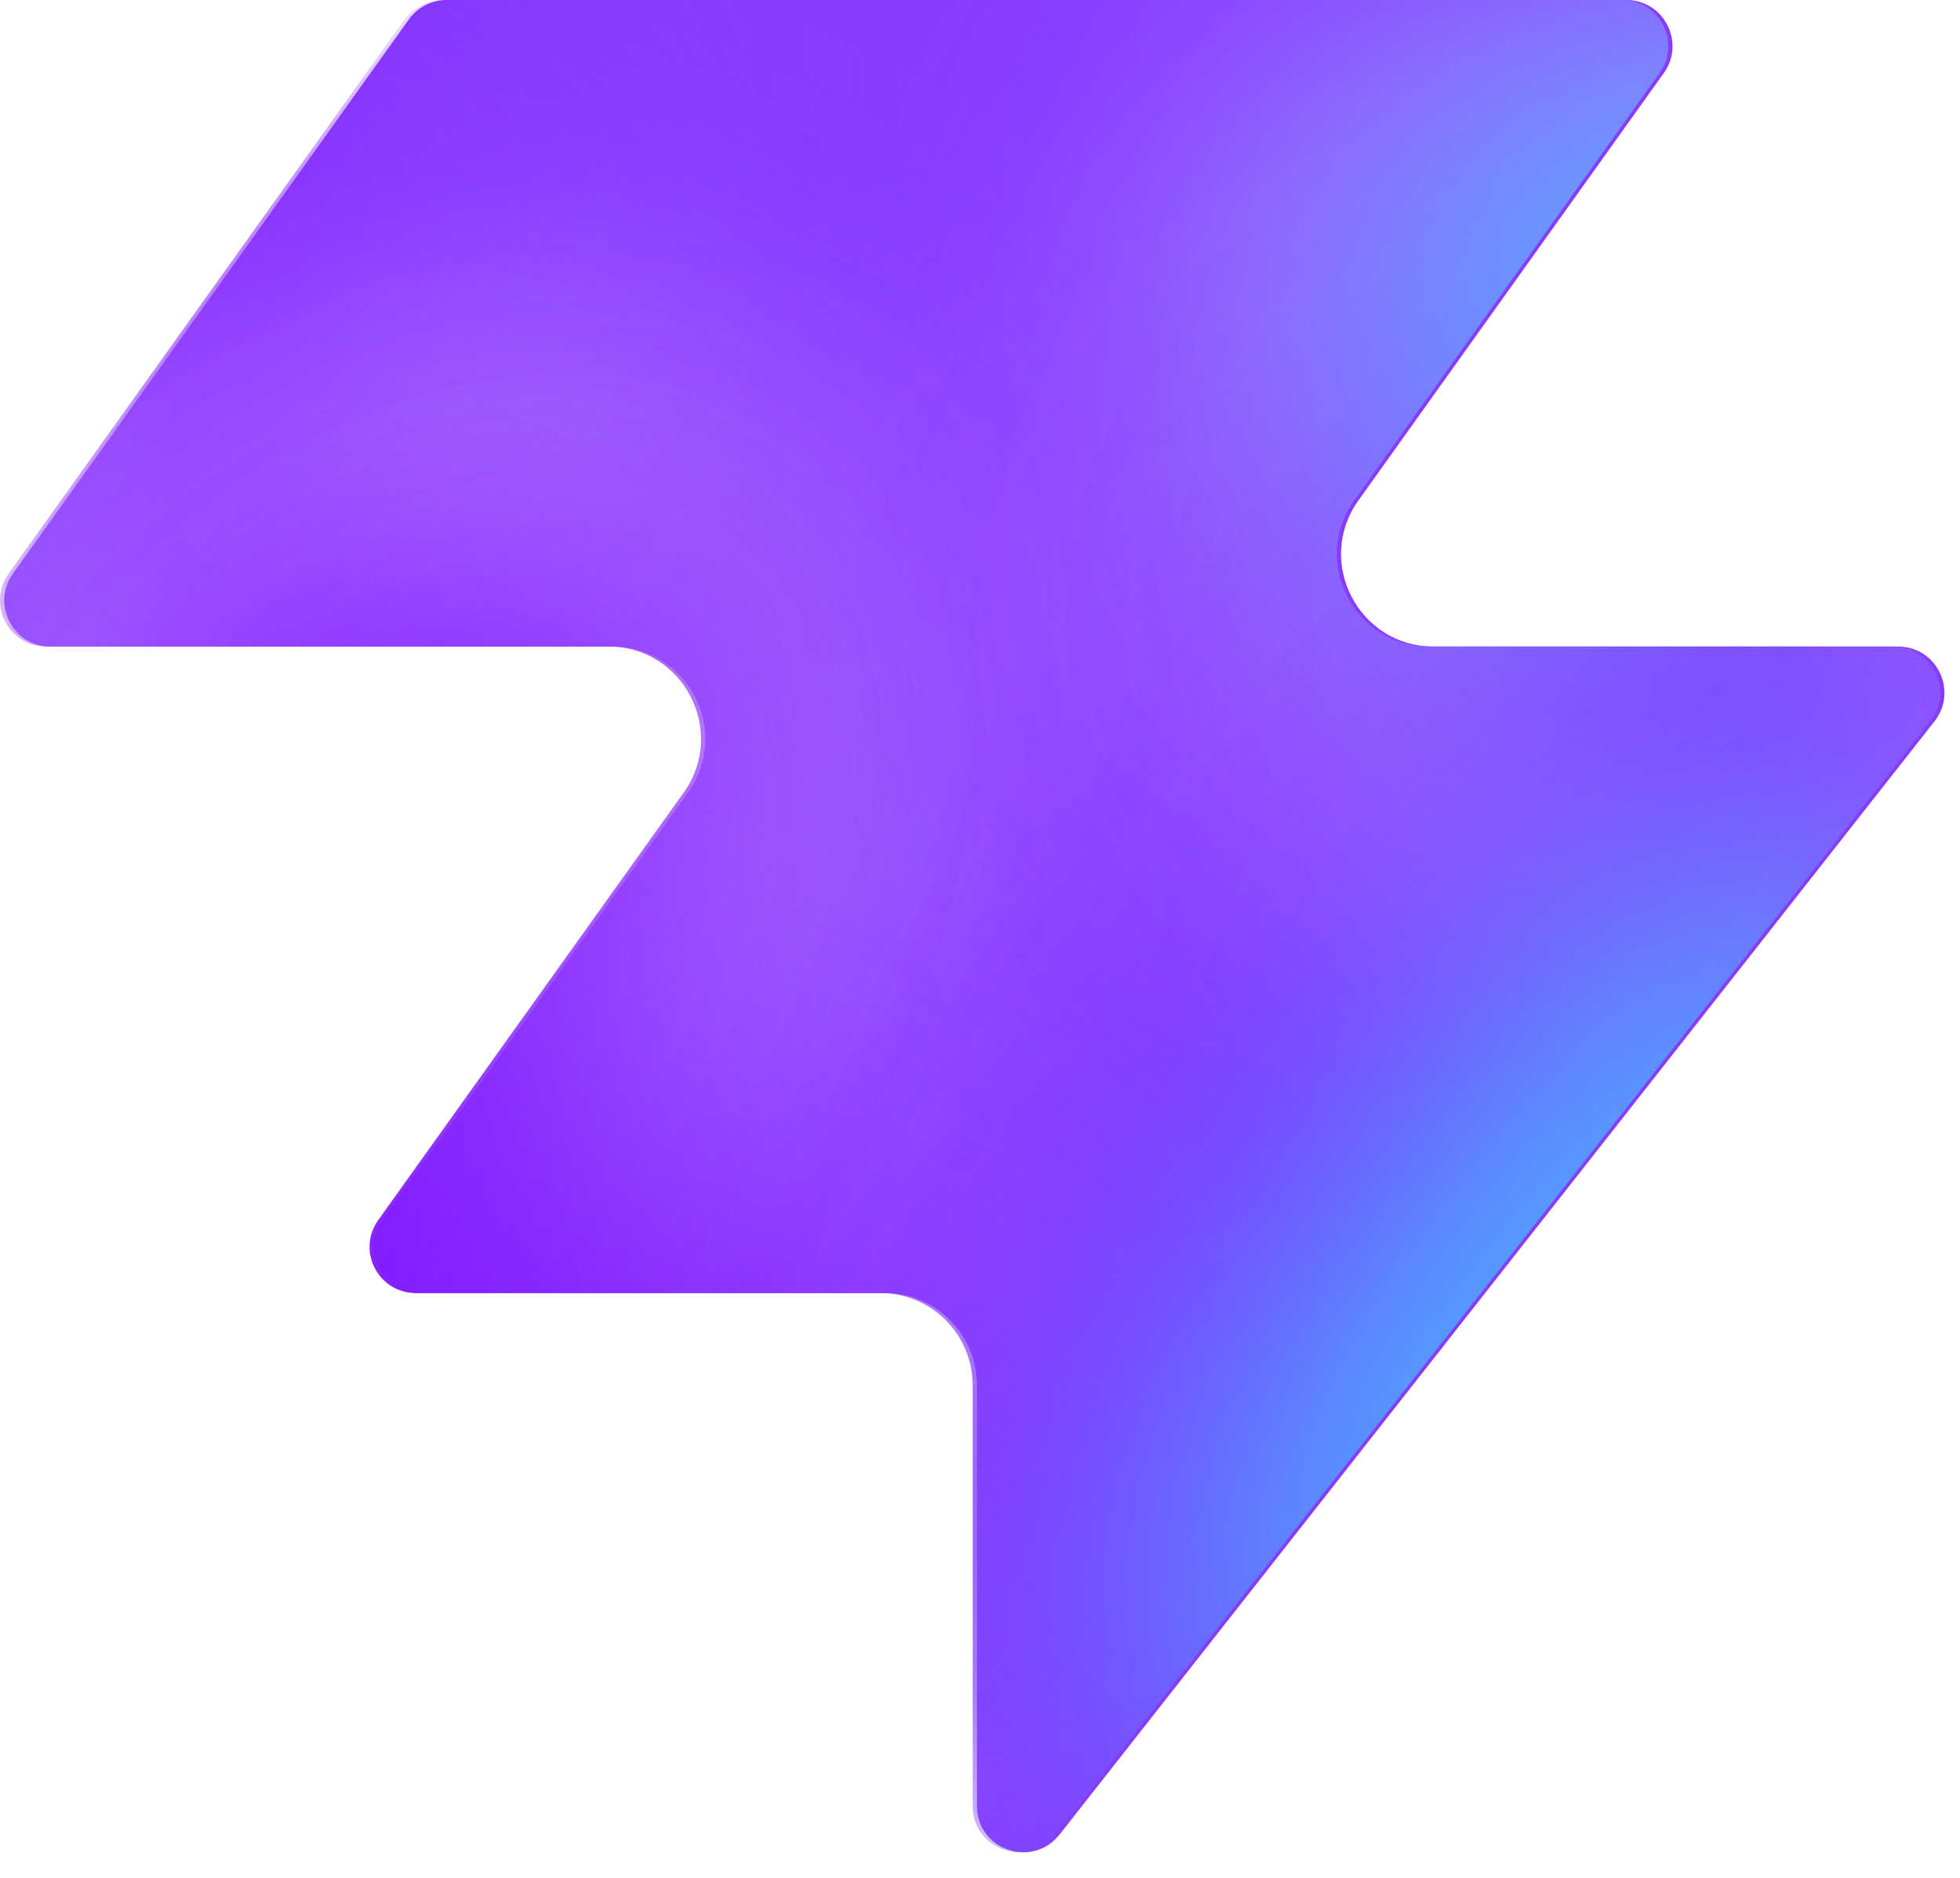
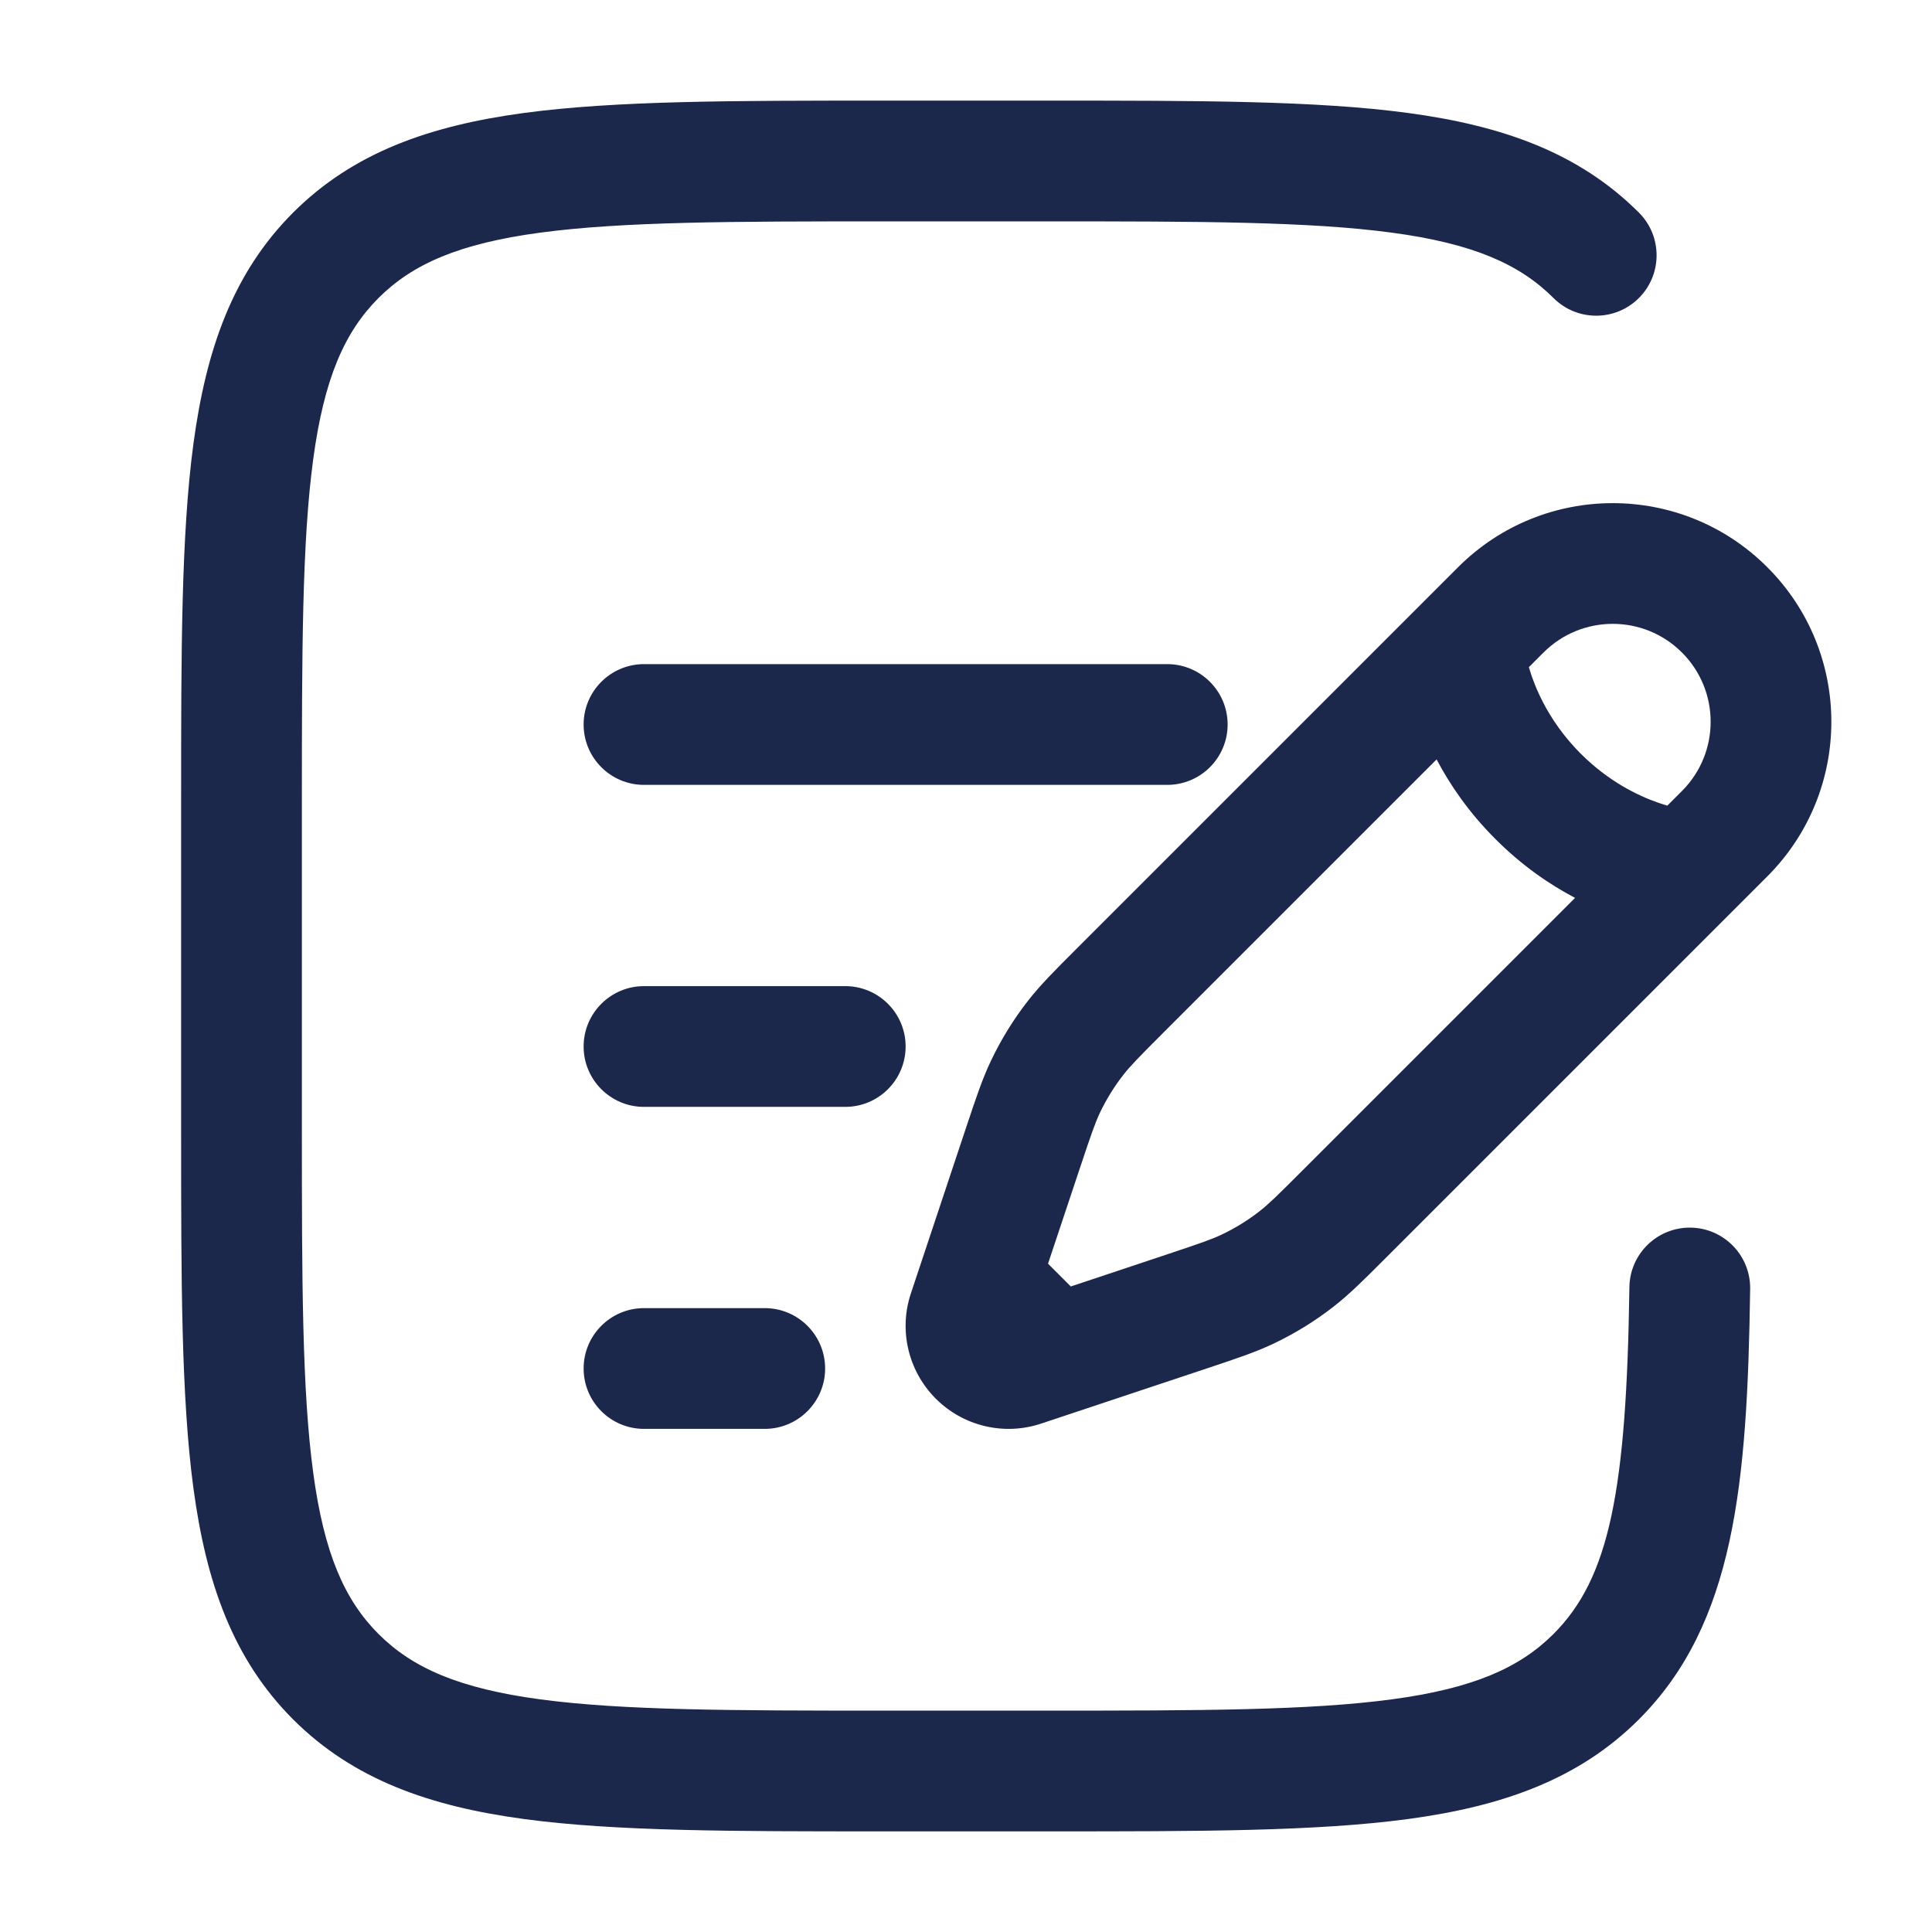
- <svg xmlns="http://www.w3.org/2000/svg" width="48" height="46" fill="none" viewBox="0 0 48 46">
-   <path fill="#863bff" d="M25.946 44.938c-.664.845-2.021.375-2.021-.698V33.937a2.26 2.26 0 0 0-2.262-2.262H10.287c-.92 0-1.456-1.04-.92-1.788l7.48-10.471c1.07-1.497 0-3.578-1.842-3.578H1.237c-.92 0-1.456-1.04-.92-1.788L10.013.474c.214-.297.556-.474.92-.474h28.894c.92 0 1.456 1.04.92 1.788l-7.48 10.471c-1.07 1.498 0 3.579 1.842 3.579h11.377c.943 0 1.473 1.088.89 1.83L25.947 44.94z" style="fill:#863bff;fill:color(display-p3 .525 .23 1);fill-opacity:1" />
-   <mask id="a" width="48" height="46" x="0" y="0" maskUnits="userSpaceOnUse" style="mask-type:alpha">
-     <path fill="#000" d="M25.842 44.938c-.664.844-2.021.375-2.021-.698V33.937a2.26 2.26 0 0 0-2.262-2.262H10.183c-.92 0-1.456-1.04-.92-1.788l7.48-10.471c1.07-1.498 0-3.579-1.842-3.579H1.133c-.92 0-1.456-1.04-.92-1.787L9.91.473c.214-.297.556-.474.92-.474h28.894c.92 0 1.456 1.04.92 1.788l-7.48 10.471c-1.07 1.498 0 3.578 1.842 3.578h11.377c.943 0 1.473 1.088.89 1.832L25.843 44.94z" style="fill:#000;fill-opacity:1" />
-   </mask>
-   <g mask="url(#a)">
-     <g filter="url(#b)">
-       <ellipse cx="5.508" cy="14.704" fill="#ede6ff" rx="5.508" ry="14.704" style="fill:#ede6ff;fill:color(display-p3 .927 .903 1);fill-opacity:1" transform="matrix(.00324 1 1 -.00324 -4.47 31.516)" />
-     </g>
-     <g filter="url(#c)">
-       <ellipse cx="10.399" cy="29.851" fill="#ede6ff" rx="10.399" ry="29.851" style="fill:#ede6ff;fill:color(display-p3 .927 .903 1);fill-opacity:1" transform="matrix(.00324 1 1 -.00324 -39.328 7.883)" />
-     </g>
-     <g filter="url(#d)">
-       <ellipse cx="5.508" cy="30.487" fill="#7e14ff" rx="5.508" ry="30.487" style="fill:#7e14ff;fill:color(display-p3 .492 .077 1);fill-opacity:1" transform="rotate(89.814 -25.913 -14.639)scale(1 -1)" />
-     </g>
-     <g filter="url(#e)">
-       <ellipse cx="5.508" cy="30.599" fill="#7e14ff" rx="5.508" ry="30.599" style="fill:#7e14ff;fill:color(display-p3 .492 .077 1);fill-opacity:1" transform="rotate(89.814 -32.644 -3.334)scale(1 -1)" />
-     </g>
-     <g filter="url(#f)">
-       <ellipse cx="5.508" cy="30.599" fill="#7e14ff" rx="5.508" ry="30.599" style="fill:#7e14ff;fill:color(display-p3 .492 .077 1);fill-opacity:1" transform="matrix(.00324 1 1 -.00324 -34.34 30.47)" />
-     </g>
-     <g filter="url(#g)">
-       <ellipse cx="14.072" cy="22.078" fill="#ede6ff" rx="14.072" ry="22.078" style="fill:#ede6ff;fill:color(display-p3 .927 .903 1);fill-opacity:1" transform="rotate(93.35 24.506 48.493)scale(-1 1)" />
-     </g>
-     <g filter="url(#h)">
-       <ellipse cx="3.47" cy="21.501" fill="#7e14ff" rx="3.47" ry="21.501" style="fill:#7e14ff;fill:color(display-p3 .492 .077 1);fill-opacity:1" transform="rotate(89.009 28.708 47.59)scale(-1 1)" />
-     </g>
-     <g filter="url(#i)">
-       <ellipse cx="3.47" cy="21.501" fill="#7e14ff" rx="3.47" ry="21.501" style="fill:#7e14ff;fill:color(display-p3 .492 .077 1);fill-opacity:1" transform="rotate(89.009 28.708 47.59)scale(-1 1)" />
-     </g>
-     <g filter="url(#j)">
-       <ellipse cx=".387" cy="8.972" fill="#7e14ff" rx="4.407" ry="29.108" style="fill:#7e14ff;fill:color(display-p3 .492 .077 1);fill-opacity:1" transform="rotate(39.51 .387 8.972)" />
-     </g>
-     <g filter="url(#k)">
-       <ellipse cx="47.523" cy="-6.092" fill="#7e14ff" rx="4.407" ry="29.108" style="fill:#7e14ff;fill:color(display-p3 .492 .077 1);fill-opacity:1" transform="rotate(37.892 47.523 -6.092)" />
-     </g>
-     <g filter="url(#l)">
-       <ellipse cx="41.412" cy="6.333" fill="#47bfff" rx="5.971" ry="9.665" style="fill:#47bfff;fill:color(display-p3 .28 .748 1);fill-opacity:1" transform="rotate(37.892 41.412 6.333)" />
-     </g>
-     <g filter="url(#m)">
-       <ellipse cx="-1.879" cy="38.332" fill="#7e14ff" rx="4.407" ry="29.108" style="fill:#7e14ff;fill:color(display-p3 .492 .077 1);fill-opacity:1" transform="rotate(37.892 -1.88 38.332)" />
-     </g>
-     <g filter="url(#n)">
-       <ellipse cx="-1.879" cy="38.332" fill="#7e14ff" rx="4.407" ry="29.108" style="fill:#7e14ff;fill:color(display-p3 .492 .077 1);fill-opacity:1" transform="rotate(37.892 -1.88 38.332)" />
-     </g>
-     <g filter="url(#o)">
-       <ellipse cx="35.651" cy="29.907" fill="#7e14ff" rx="4.407" ry="29.108" style="fill:#7e14ff;fill:color(display-p3 .492 .077 1);fill-opacity:1" transform="rotate(37.892 35.651 29.907)" />
-     </g>
-     <g filter="url(#p)">
-       <ellipse cx="38.418" cy="32.4" fill="#47bfff" rx="5.971" ry="15.297" style="fill:#47bfff;fill:color(display-p3 .28 .748 1);fill-opacity:1" transform="rotate(37.892 38.418 32.4)" />
-     </g>
-   </g>
-   <defs>
-     <filter id="b" width="60.045" height="41.654" x="-19.77" y="16.149" color-interpolation-filters="sRGB" filterUnits="userSpaceOnUse">
-       <feFlood flood-opacity="0" result="BackgroundImageFix" />
-       <feBlend in="SourceGraphic" in2="BackgroundImageFix" result="shape" />
-       <feGaussianBlur result="effect1_foregroundBlur_2002_17158" stdDeviation="7.659" />
-     </filter>
-     <filter id="c" width="90.34" height="51.437" x="-54.613" y="-7.533" color-interpolation-filters="sRGB" filterUnits="userSpaceOnUse">
-       <feFlood flood-opacity="0" result="BackgroundImageFix" />
-       <feBlend in="SourceGraphic" in2="BackgroundImageFix" result="shape" />
-       <feGaussianBlur result="effect1_foregroundBlur_2002_17158" stdDeviation="7.659" />
-     </filter>
-     <filter id="d" width="79.355" height="29.4" x="-49.64" y="2.03" color-interpolation-filters="sRGB" filterUnits="userSpaceOnUse">
-       <feFlood flood-opacity="0" result="BackgroundImageFix" />
-       <feBlend in="SourceGraphic" in2="BackgroundImageFix" result="shape" />
-       <feGaussianBlur result="effect1_foregroundBlur_2002_17158" stdDeviation="4.596" />
-     </filter>
-     <filter id="e" width="79.579" height="29.4" x="-45.045" y="20.029" color-interpolation-filters="sRGB" filterUnits="userSpaceOnUse">
-       <feFlood flood-opacity="0" result="BackgroundImageFix" />
-       <feBlend in="SourceGraphic" in2="BackgroundImageFix" result="shape" />
-       <feGaussianBlur result="effect1_foregroundBlur_2002_17158" stdDeviation="4.596" />
-     </filter>
-     <filter id="f" width="79.579" height="29.4" x="-43.513" y="21.178" color-interpolation-filters="sRGB" filterUnits="userSpaceOnUse">
-       <feFlood flood-opacity="0" result="BackgroundImageFix" />
-       <feBlend in="SourceGraphic" in2="BackgroundImageFix" result="shape" />
-       <feGaussianBlur result="effect1_foregroundBlur_2002_17158" stdDeviation="4.596" />
-     </filter>
-     <filter id="g" width="74.749" height="58.852" x="15.756" y="-17.901" color-interpolation-filters="sRGB" filterUnits="userSpaceOnUse">
-       <feFlood flood-opacity="0" result="BackgroundImageFix" />
-       <feBlend in="SourceGraphic" in2="BackgroundImageFix" result="shape" />
-       <feGaussianBlur result="effect1_foregroundBlur_2002_17158" stdDeviation="7.659" />
-     </filter>
-     <filter id="h" width="61.377" height="25.362" x="23.548" y="2.284" color-interpolation-filters="sRGB" filterUnits="userSpaceOnUse">
-       <feFlood flood-opacity="0" result="BackgroundImageFix" />
-       <feBlend in="SourceGraphic" in2="BackgroundImageFix" result="shape" />
-       <feGaussianBlur result="effect1_foregroundBlur_2002_17158" stdDeviation="4.596" />
-     </filter>
-     <filter id="i" width="61.377" height="25.362" x="23.548" y="2.284" color-interpolation-filters="sRGB" filterUnits="userSpaceOnUse">
-       <feFlood flood-opacity="0" result="BackgroundImageFix" />
-       <feBlend in="SourceGraphic" in2="BackgroundImageFix" result="shape" />
-       <feGaussianBlur result="effect1_foregroundBlur_2002_17158" stdDeviation="4.596" />
-     </filter>
-     <filter id="j" width="56.045" height="63.649" x="-27.636" y="-22.853" color-interpolation-filters="sRGB" filterUnits="userSpaceOnUse">
-       <feFlood flood-opacity="0" result="BackgroundImageFix" />
-       <feBlend in="SourceGraphic" in2="BackgroundImageFix" result="shape" />
-       <feGaussianBlur result="effect1_foregroundBlur_2002_17158" stdDeviation="4.596" />
-     </filter>
-     <filter id="k" width="54.814" height="64.646" x="20.116" y="-38.415" color-interpolation-filters="sRGB" filterUnits="userSpaceOnUse">
-       <feFlood flood-opacity="0" result="BackgroundImageFix" />
-       <feBlend in="SourceGraphic" in2="BackgroundImageFix" result="shape" />
-       <feGaussianBlur result="effect1_foregroundBlur_2002_17158" stdDeviation="4.596" />
-     </filter>
-     <filter id="l" width="33.541" height="35.313" x="24.641" y="-11.323" color-interpolation-filters="sRGB" filterUnits="userSpaceOnUse">
-       <feFlood flood-opacity="0" result="BackgroundImageFix" />
-       <feBlend in="SourceGraphic" in2="BackgroundImageFix" result="shape" />
-       <feGaussianBlur result="effect1_foregroundBlur_2002_17158" stdDeviation="4.596" />
-     </filter>
-     <filter id="m" width="54.814" height="64.646" x="-29.286" y="6.009" color-interpolation-filters="sRGB" filterUnits="userSpaceOnUse">
-       <feFlood flood-opacity="0" result="BackgroundImageFix" />
-       <feBlend in="SourceGraphic" in2="BackgroundImageFix" result="shape" />
-       <feGaussianBlur result="effect1_foregroundBlur_2002_17158" stdDeviation="4.596" />
-     </filter>
-     <filter id="n" width="54.814" height="64.646" x="-29.286" y="6.009" color-interpolation-filters="sRGB" filterUnits="userSpaceOnUse">
-       <feFlood flood-opacity="0" result="BackgroundImageFix" />
-       <feBlend in="SourceGraphic" in2="BackgroundImageFix" result="shape" />
-       <feGaussianBlur result="effect1_foregroundBlur_2002_17158" stdDeviation="4.596" />
-     </filter>
-     <filter id="o" width="54.814" height="64.646" x="8.244" y="-2.416" color-interpolation-filters="sRGB" filterUnits="userSpaceOnUse">
-       <feFlood flood-opacity="0" result="BackgroundImageFix" />
-       <feBlend in="SourceGraphic" in2="BackgroundImageFix" result="shape" />
-       <feGaussianBlur result="effect1_foregroundBlur_2002_17158" stdDeviation="4.596" />
-     </filter>
-     <filter id="p" width="39.409" height="43.623" x="18.713" y="10.588" color-interpolation-filters="sRGB" filterUnits="userSpaceOnUse">
-       <feFlood flood-opacity="0" result="BackgroundImageFix" />
-       <feBlend in="SourceGraphic" in2="BackgroundImageFix" result="shape" />
-       <feGaussianBlur result="effect1_foregroundBlur_2002_17158" stdDeviation="4.596" />
-     </filter>
-   </defs>
+ <svg xmlns="http://www.w3.org/2000/svg" width="800px" height="800px" viewBox="0 0 24 24" fill="none">
+   <path fill-rule="evenodd" clip-rule="evenodd" d="M10.944 1.25H13.056C14.894 1.25 16.35 1.25 17.489 1.403C18.661 1.561 19.61 1.893 20.359 2.641C20.652 2.934 20.652 3.409 20.359 3.702C20.066 3.995 19.591 3.995 19.298 3.702C18.875 3.279 18.295 3.025 17.289 2.89C16.262 2.752 14.907 2.75 13 2.75H11C9.093 2.75 7.739 2.752 6.711 2.89C5.705 3.025 5.125 3.279 4.702 3.702C4.279 4.125 4.025 4.705 3.89 5.711C3.752 6.739 3.75 8.093 3.75 10V14C3.75 15.907 3.752 17.262 3.89 18.289C4.025 19.295 4.279 19.875 4.702 20.298C5.125 20.721 5.705 20.975 6.711 21.11C7.739 21.248 9.093 21.25 11 21.25H13C14.907 21.25 16.262 21.248 17.289 21.11C18.295 20.975 18.875 20.721 19.298 20.298C19.994 19.602 20.205 18.521 20.241 15.989C20.247 15.575 20.588 15.244 21.002 15.25C21.416 15.256 21.747 15.597 21.741 16.011C21.706 18.438 21.549 20.169 20.359 21.359C19.61 22.107 18.661 22.439 17.489 22.597C16.35 22.75 14.894 22.75 13.056 22.75H10.944C9.106 22.75 7.65 22.75 6.511 22.597C5.339 22.439 4.39 22.107 3.641 21.359C2.893 20.61 2.561 19.661 2.403 18.489C2.25 17.35 2.25 15.894 2.25 14.056V9.944C2.25 8.106 2.25 6.65 2.403 5.511C2.561 4.339 2.893 3.39 3.641 2.641C4.39 1.893 5.339 1.561 6.511 1.403C7.65 1.25 9.106 1.25 10.944 1.25ZM18.113 7.046C19.174 5.985 20.894 5.985 21.954 7.046C23.015 8.106 23.015 9.826 21.954 10.887L17.199 15.642C16.94 15.901 16.765 16.076 16.569 16.229C16.339 16.409 16.089 16.563 15.825 16.689C15.601 16.796 15.366 16.874 15.019 16.99L12.935 17.684C12.475 17.838 11.968 17.718 11.625 17.375C11.282 17.032 11.162 16.525 11.316 16.065L11.996 14.023C12.001 14.009 12.006 13.995 12.01 13.981C12.126 13.634 12.204 13.399 12.311 13.175C12.437 12.911 12.591 12.661 12.771 12.431C12.924 12.235 13.099 12.06 13.358 11.801C13.368 11.791 13.379 11.78 13.389 11.77L18.113 7.046ZM20.894 8.106C20.419 7.631 19.649 7.631 19.174 8.106L18.992 8.288C19.002 8.321 19.013 8.357 19.026 8.395C19.12 8.666 19.299 9.024 19.637 9.363C19.976 9.701 20.334 9.88 20.605 9.974C20.643 9.987 20.678 9.998 20.712 10.008L20.894 9.826C21.369 9.351 21.369 8.581 20.894 8.106ZM19.566 11.154C19.248 10.987 18.905 10.752 18.577 10.423C18.248 10.095 18.013 9.751 17.846 9.434L14.45 12.83C14.149 13.131 14.043 13.239 13.954 13.353C13.841 13.498 13.744 13.655 13.665 13.82C13.603 13.951 13.554 14.094 13.419 14.498L13.019 15.698L13.302 15.981L14.502 15.581C14.906 15.446 15.049 15.397 15.18 15.335C15.345 15.256 15.502 15.159 15.647 15.046C15.761 14.957 15.869 14.851 16.17 14.55L19.566 11.154ZM7.25 9C7.25 8.586 7.586 8.25 8 8.25H14.5C14.914 8.25 15.25 8.586 15.25 9C15.25 9.414 14.914 9.75 14.5 9.75H8C7.586 9.75 7.25 9.414 7.25 9ZM7.25 13C7.25 12.586 7.586 12.25 8 12.25H10.5C10.914 12.25 11.25 12.586 11.25 13C11.25 13.414 10.914 13.75 10.5 13.75H8C7.586 13.75 7.25 13.414 7.25 13ZM7.25 17C7.25 16.586 7.586 16.25 8 16.25H9.5C9.914 16.25 10.25 16.586 10.25 17C10.25 17.414 9.914 17.75 9.5 17.75H8C7.586 17.75 7.25 17.414 7.25 17Z" fill="#1C274C" />
</svg>
